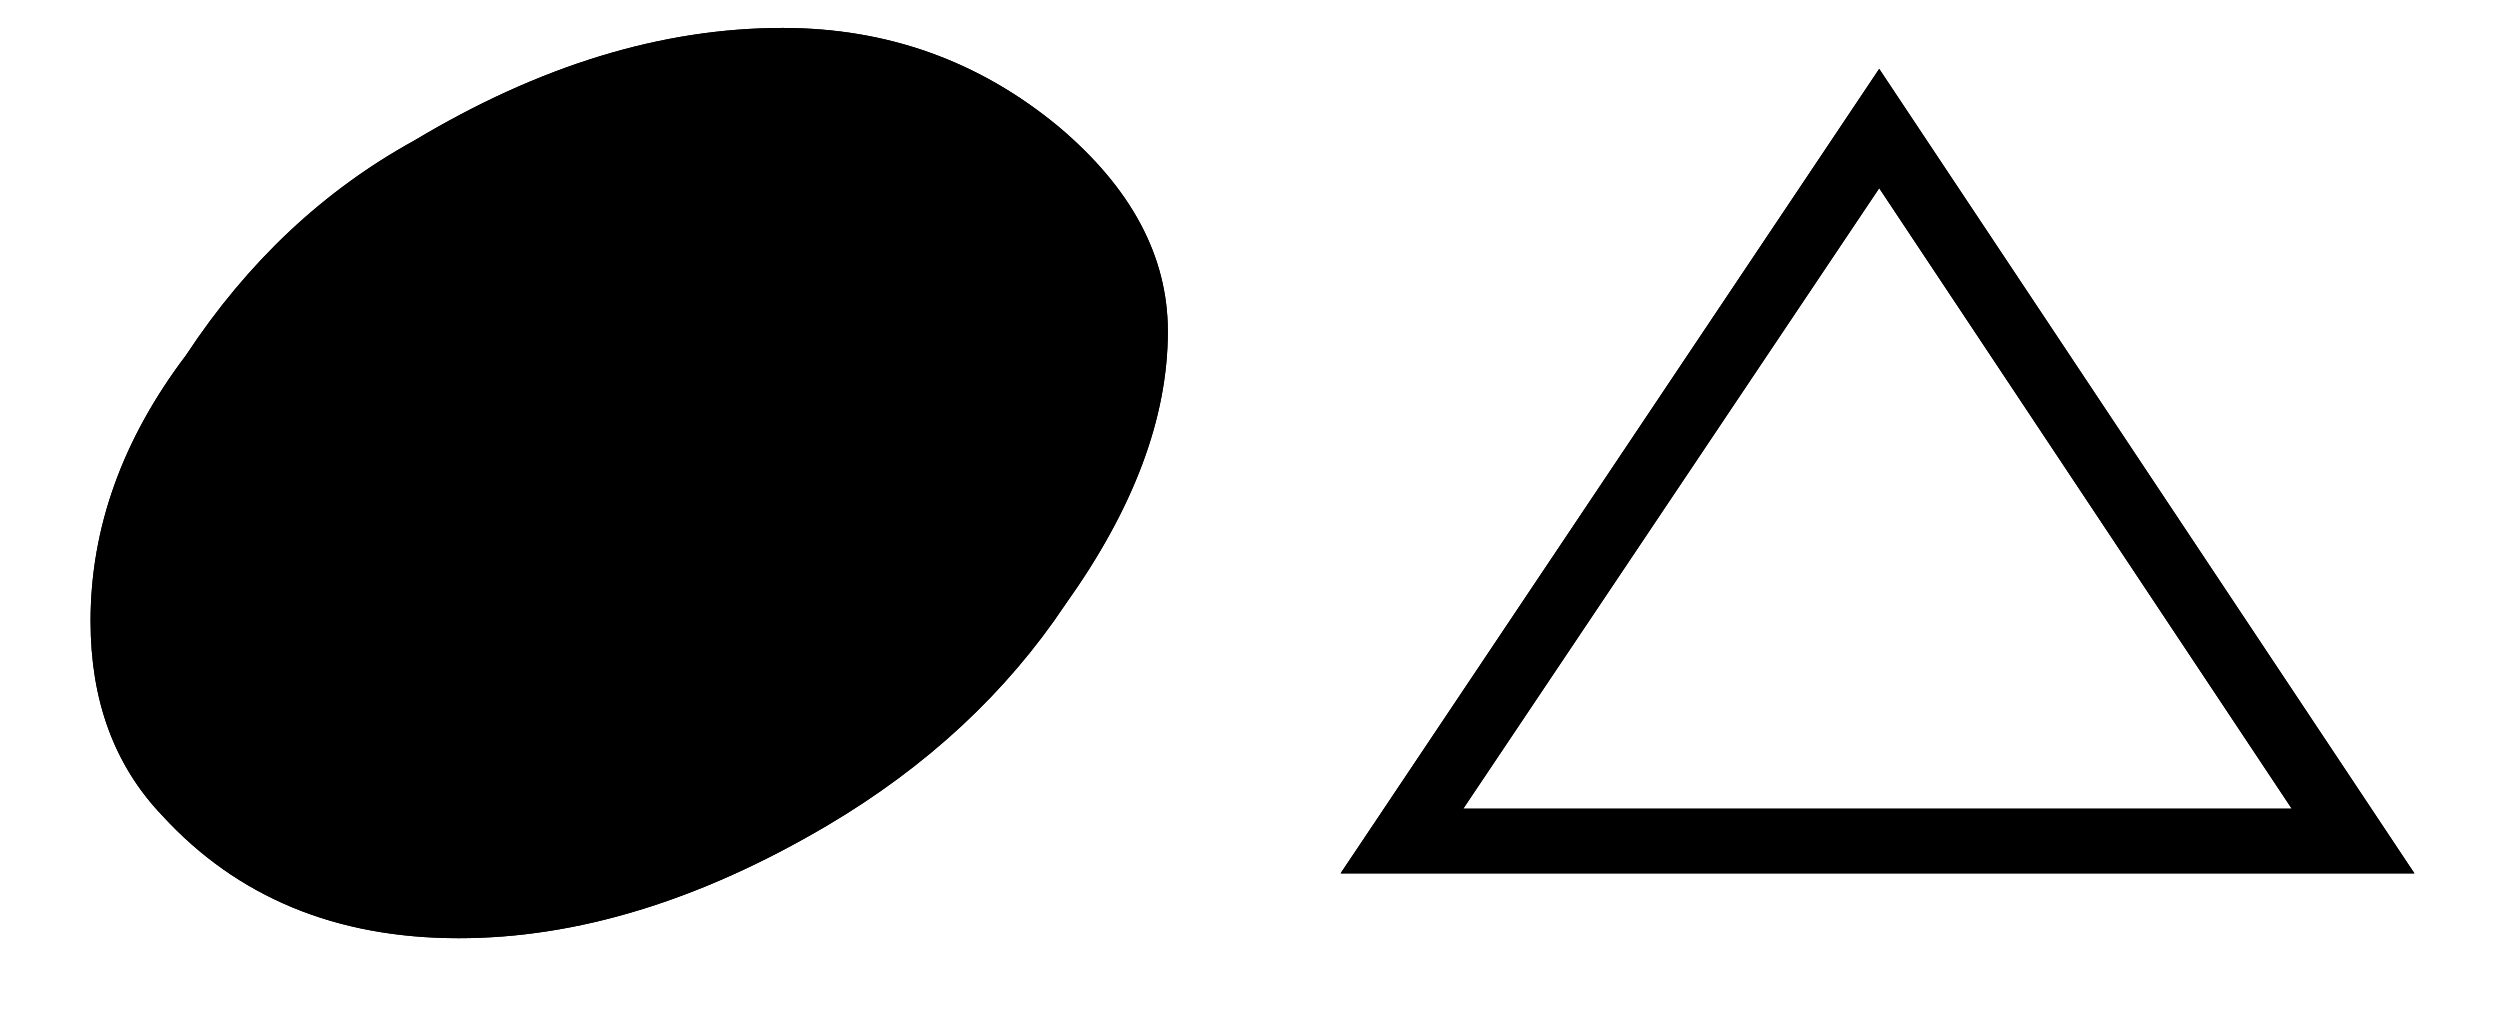
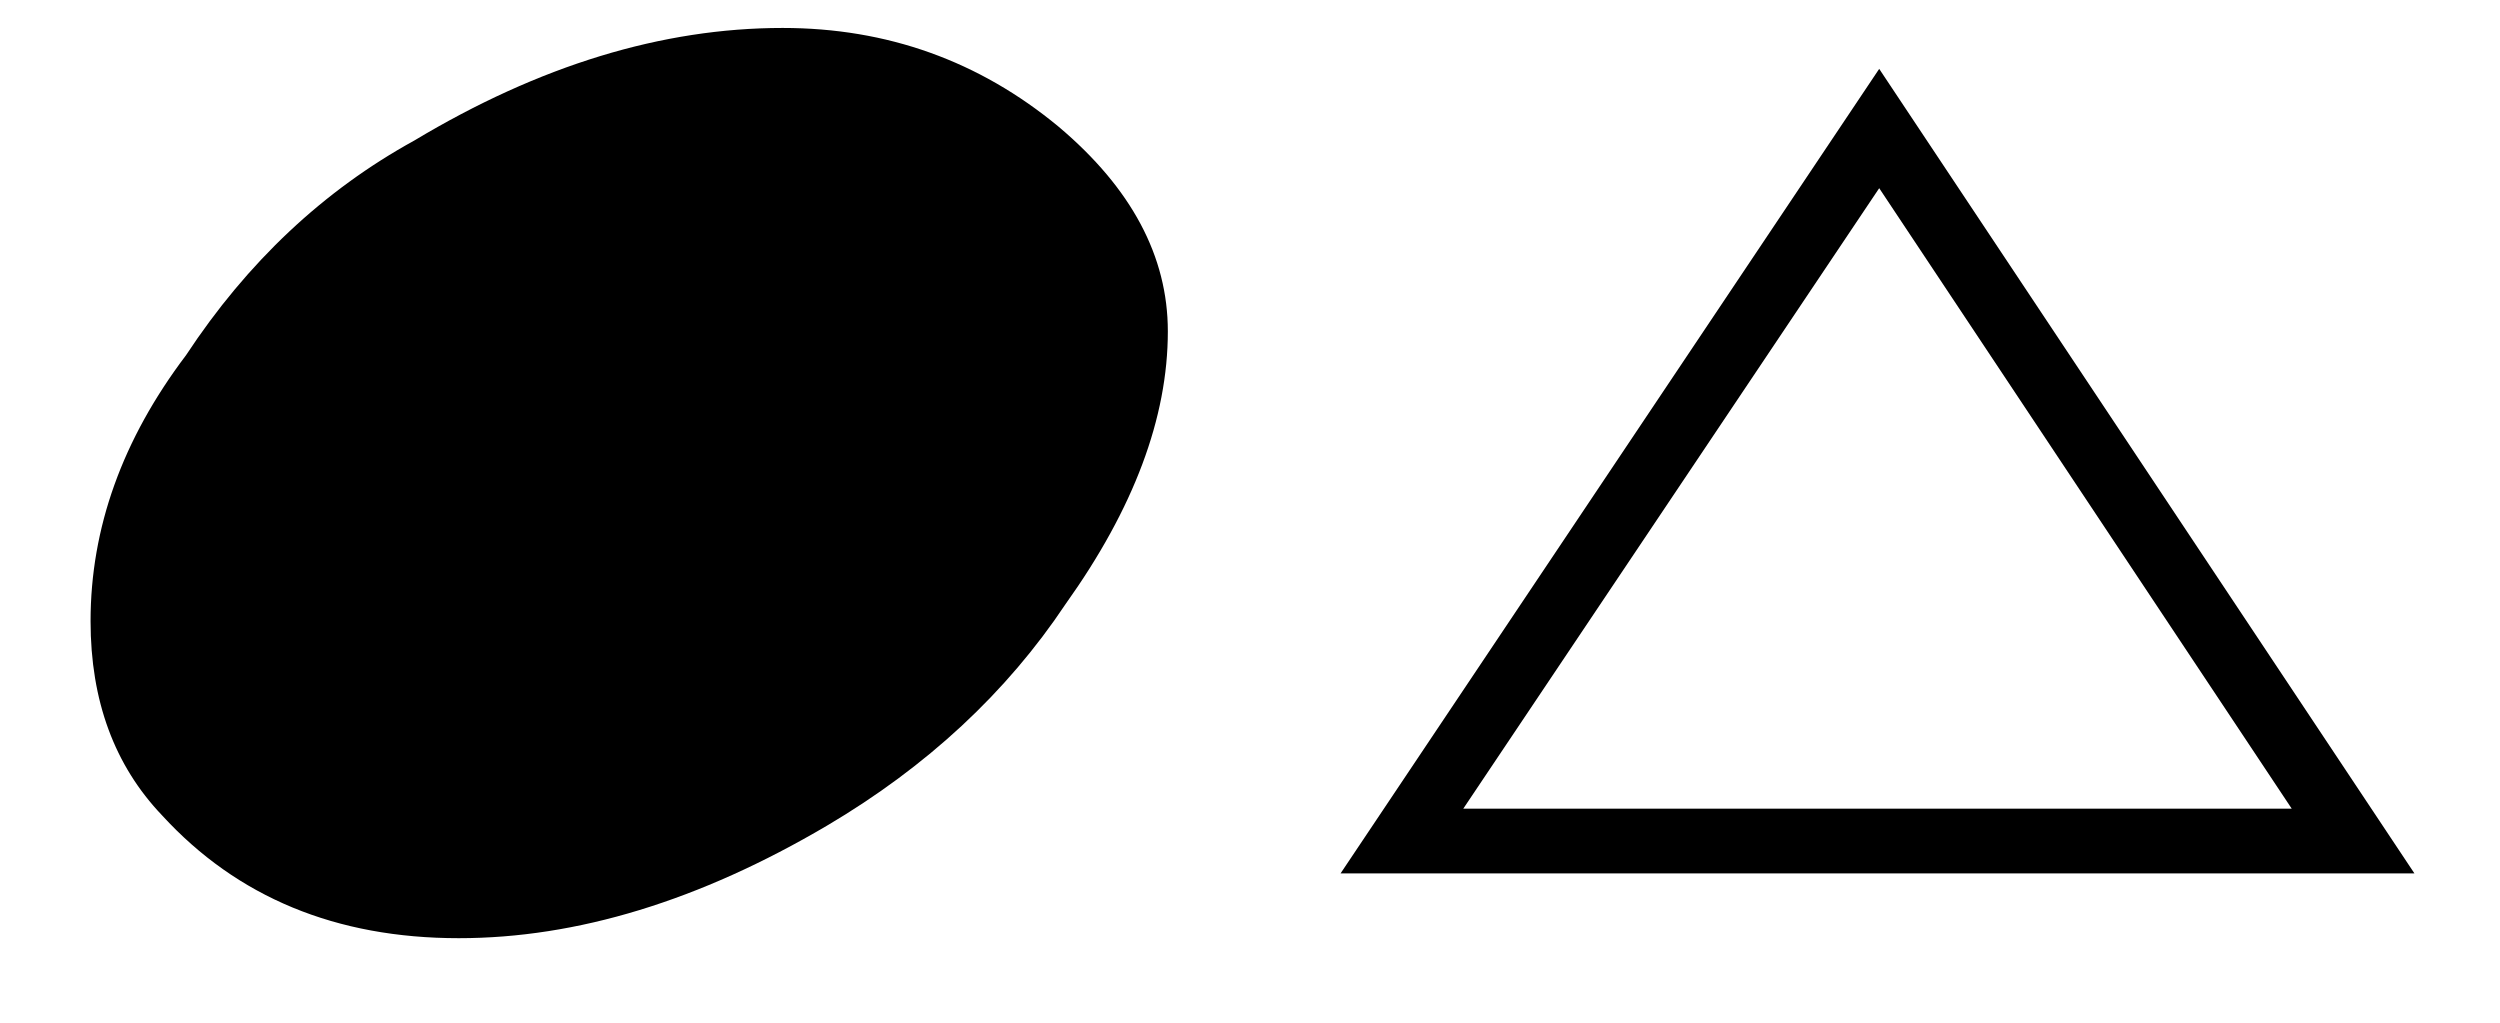
<svg xmlns="http://www.w3.org/2000/svg" xmlns:xlink="http://www.w3.org/1999/xlink" width="22" height="9" viewBox="0 0 22 9">
  <defs>
    <path id="a" d="M1.427,7.176 C1.007,6.736 0.797,6.166 0.797,5.466 C0.797,4.646 1.077,3.866 1.637,3.126 C2.177,2.306 2.847,1.676 3.647,1.236 C4.747,0.576 5.827,0.246 6.887,0.246 C7.807,0.246 8.617,0.536 9.317,1.116 C9.957,1.656 10.277,2.256 10.277,2.916 C10.277,3.676 9.977,4.476 9.377,5.316 C8.857,6.096 8.157,6.746 7.277,7.266 C6.157,7.926 5.077,8.256 4.037,8.256 C2.957,8.256 2.087,7.896 1.427,7.176 Z" />
    <path id="b" d="M11.797,7.686 L16.537,0.606 L21.247,7.686 L11.797,7.686 Z M16.537,1.656 L12.877,7.116 L20.167,7.116 L16.537,1.656 Z" />
  </defs>
  <g fill="#000000" fill-rule="evenodd">
    <use xlink:href="#a" />
-     <use xlink:href="#a" />
-     <use xlink:href="#b" />
    <use xlink:href="#b" />
  </g>
</svg>
